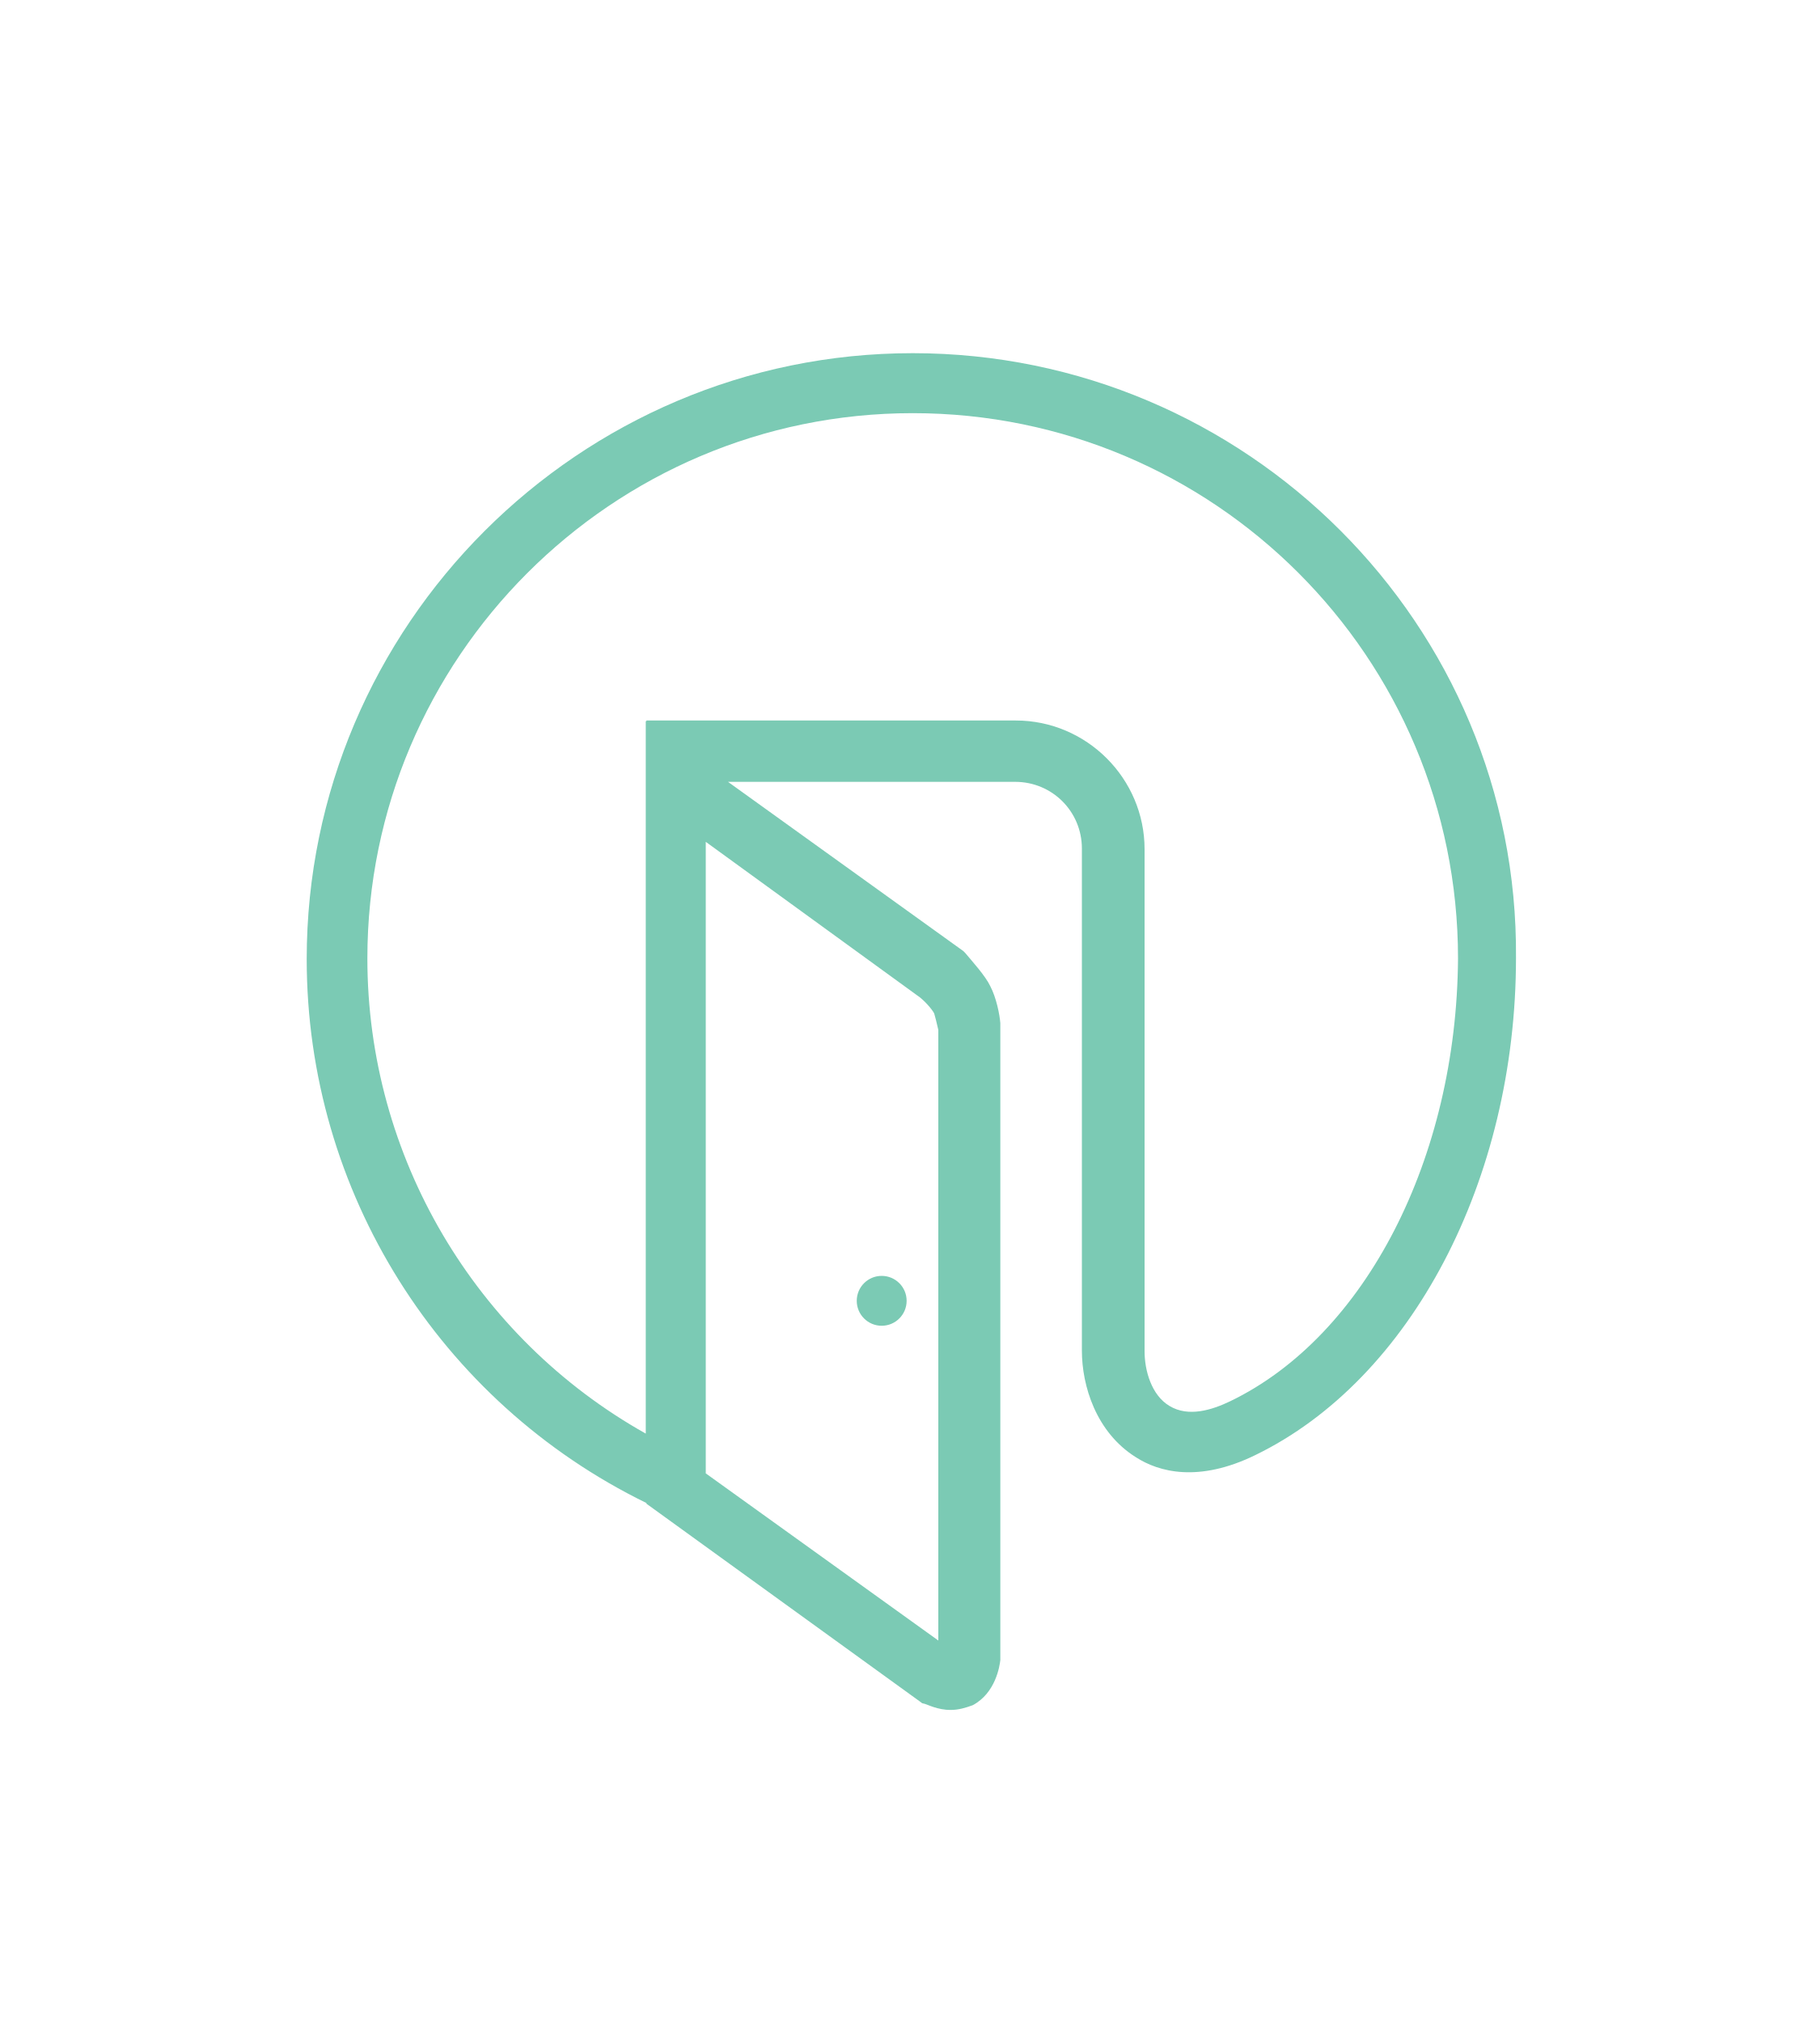
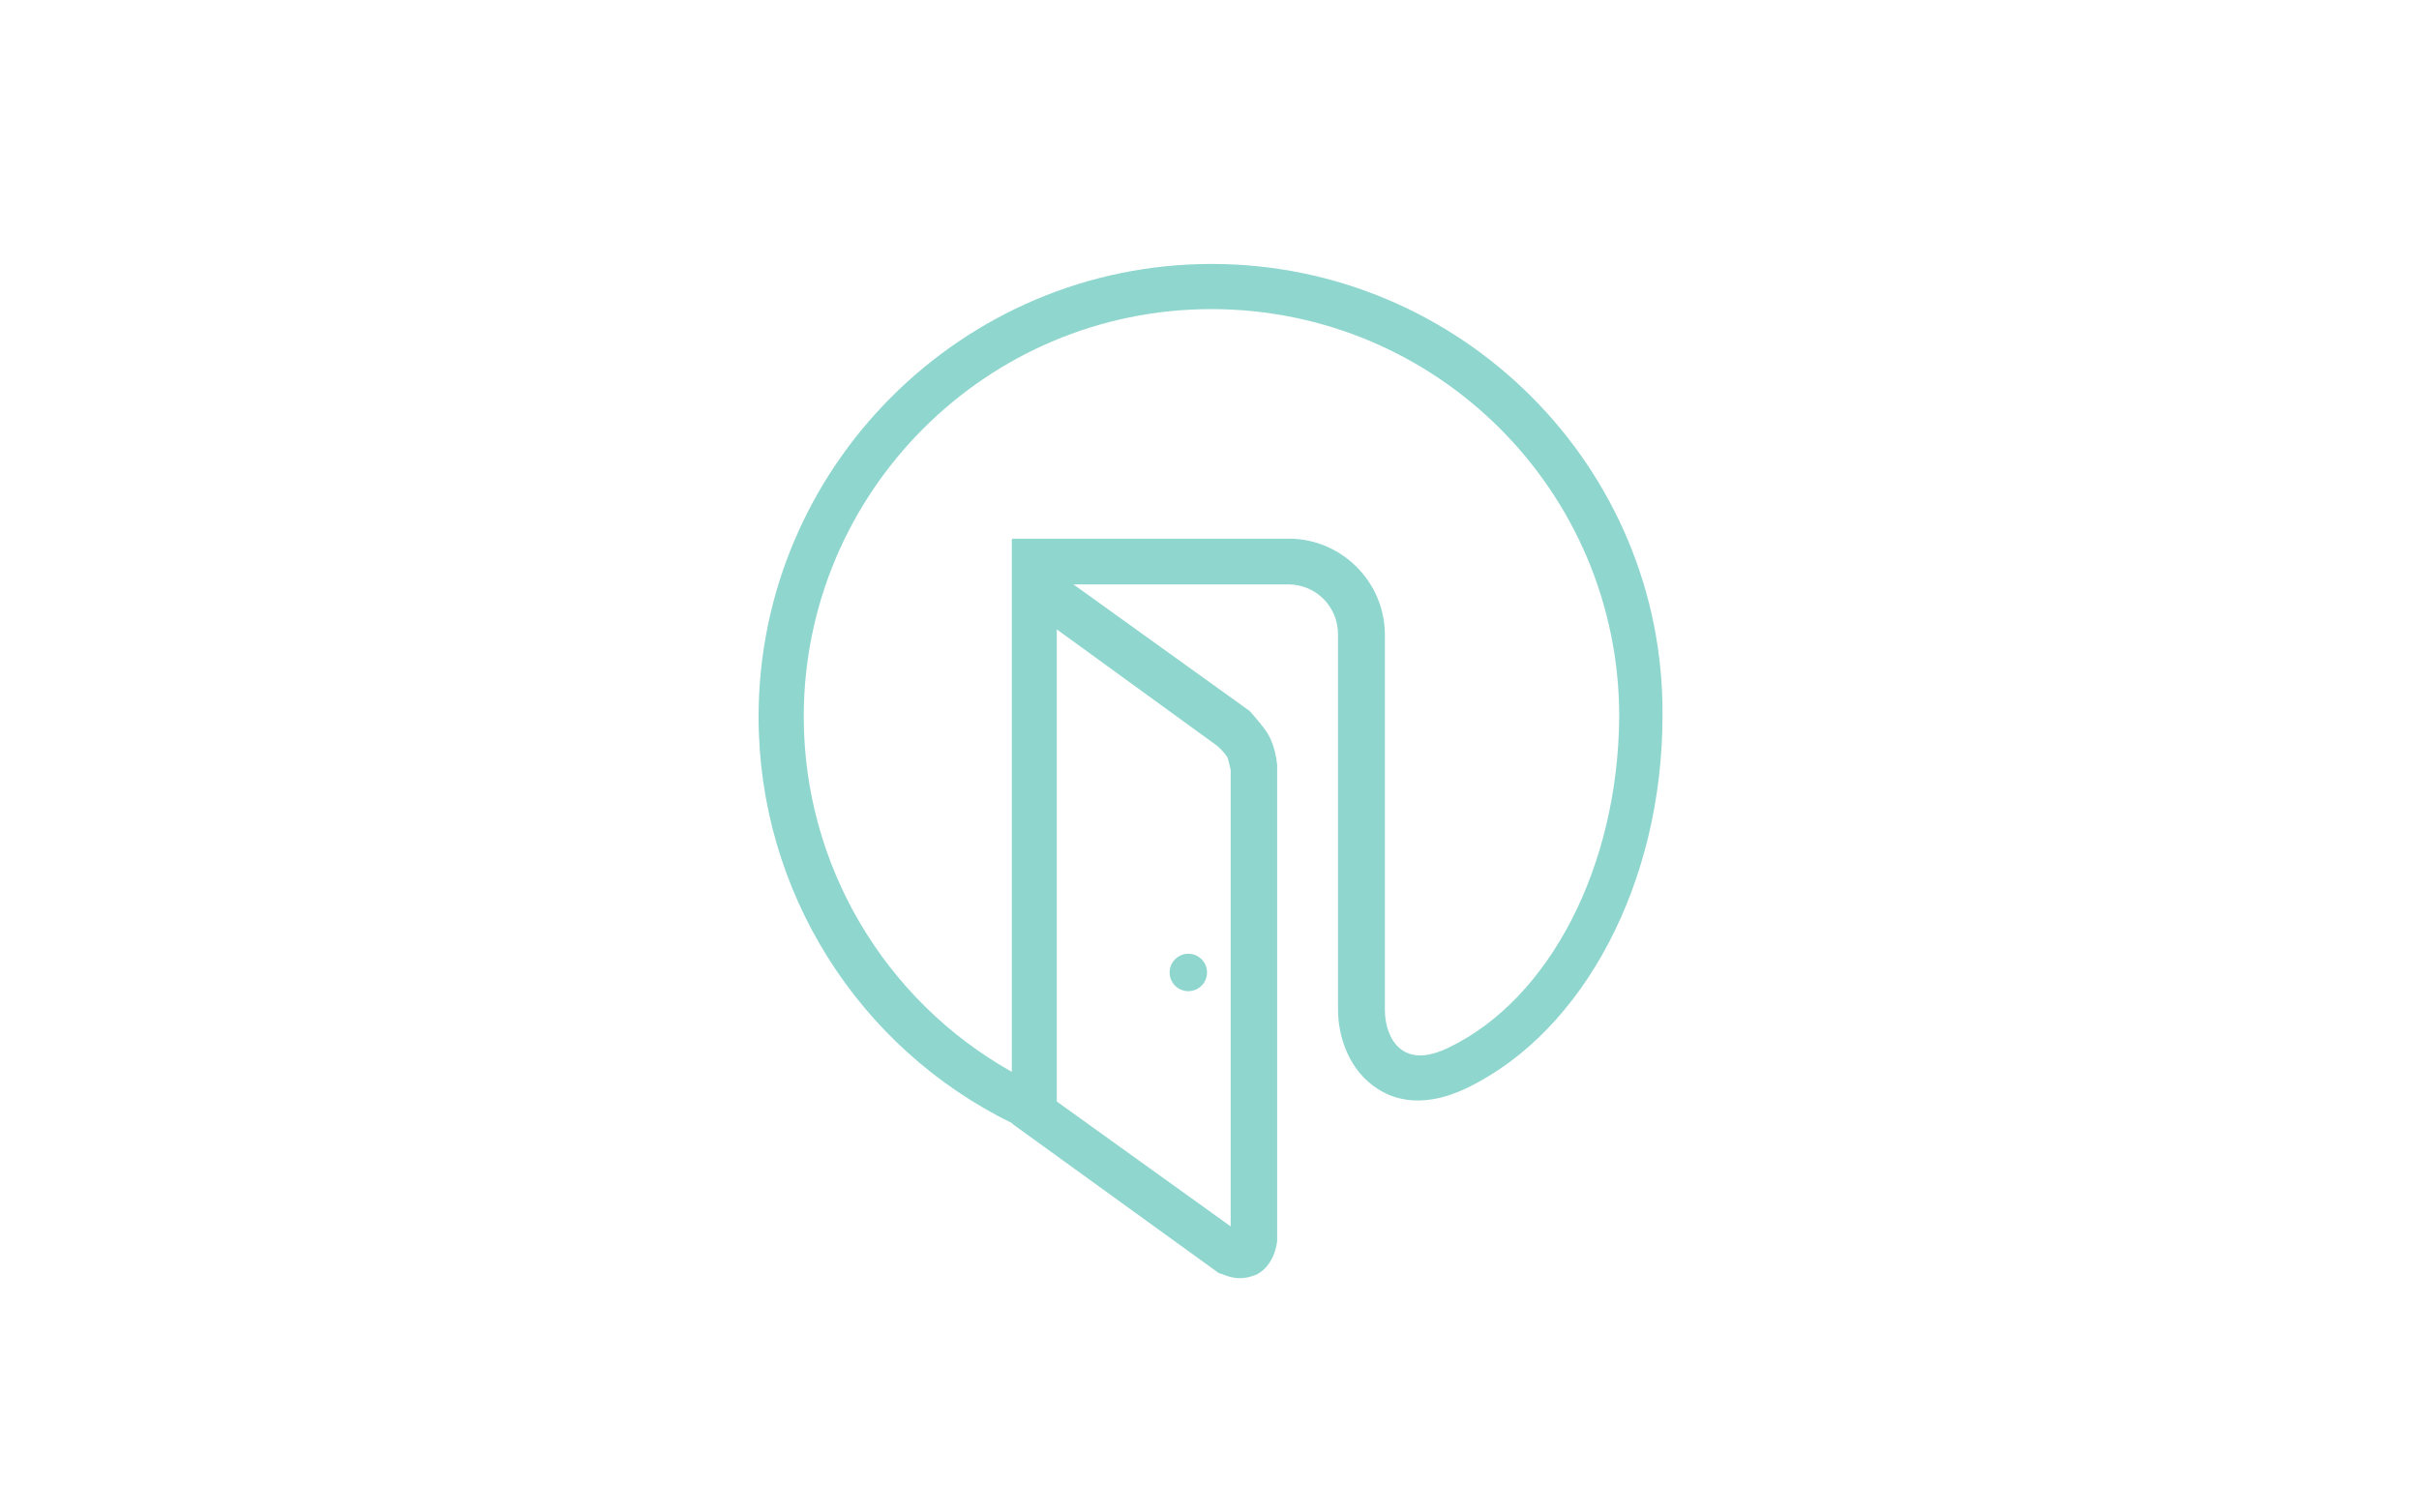
- <svg xmlns="http://www.w3.org/2000/svg" version="1.1" id="Layer_1" x="0px" y="0px" viewBox="0 0 270 300" enable-background="new 0 0 270 300" xml:space="preserve">
+ <svg xmlns="http://www.w3.org/2000/svg" version="1.1" id="Layer_1" x="0px" y="0px" viewBox="0 0 1280 800" enable-background="new 0 0 1280 800" xml:space="preserve">
  <g>
-     <path fill="#7BCAB4" d="M135.4,52.4c-49.5,0-89.9,40.4-89.9,89.9c0,34.5,19.7,65.7,50.4,80.7v0.1l40.5,29.3l0.4,0.3l0.4,0.1   c0.4,0.1,1.9,0.9,3.8,0.9c1.2,0,2.2-0.3,3.3-0.7c3.4-1.8,4-5.8,4.1-6.7v-93.9v-0.6c-0.1-1.3-0.6-3.8-1.5-5.5   c-0.7-1.5-2.7-3.7-3.7-4.9l-0.3-0.3l-34.9-25.1h42.6c5.5,0,9.9,4.4,9.9,9.9v74.5c0,5.2,2.1,12.1,8,15.8c3.4,2.2,9.3,3.8,17.7-0.3   c23.1-11.2,38.7-40.8,38.7-73.8C225.3,92.7,184.9,52.4,135.4,52.4z M138.6,150.4c0.1,0.3,0.4,1.5,0.6,2.4v90.6l-34.5-24.8v-93.7   l31.8,23.1C137.6,148.9,138.5,150.1,138.6,150.4z M182.5,207.9c-2.7,1.3-6.2,2.4-9,0.7c-2.7-1.6-3.7-5.3-3.7-8.1V126   c0-10.5-8.6-19.1-19.1-19.1H95.9v0.1h-0.1v105.7c-25.3-14.2-41.3-41.1-41.3-70.5c0-44.5,36.2-80.9,80.9-80.9   c44.7,0,80.9,36.2,80.9,80.9C216.1,171.8,202.6,198.2,182.5,207.9z" />
-     <circle fill="#7BCAB4" cx="130.8" cy="193" r="3.7" />
+     <path fill="#8ED6CE" d="M641.1,139.7c-132,0-239.7,107.7-239.7,239.7c0,92,52.5,175.2,134.4,215.2v0.3l108,78.1l1.1,0.8l1.1,0.3   c1.1,0.3,5.1,2.4,10.1,2.4c3.2,0,5.9-0.8,8.8-1.9c9.1-4.8,10.7-15.5,10.9-17.9V406.4v-1.6c-0.3-3.5-1.6-10.1-4-14.7   c-1.9-4-7.2-9.9-9.9-13.1l-0.8-0.8L568,309.3h113.6c14.7,0,26.4,11.7,26.4,26.4v198.7c0,13.9,5.6,32.3,21.3,42.1   c9.1,5.9,24.8,10.1,47.2-0.8c61.6-29.9,103.2-108.8,103.2-196.8C880.8,247.2,773.1,139.7,641.1,139.7z M649.6,401.1   c0.3,0.8,1.1,4,1.6,6.4v241.6l-92-66.1V333.1l84.8,61.6C646.9,397.1,649.3,400.3,649.6,401.1z M766.7,554.4   c-7.2,3.5-16.5,6.4-24,1.9c-7.2-4.3-9.9-14.1-9.9-21.6V336c0-28-22.9-50.9-50.9-50.9H535.7v0.3h-0.3v281.9   c-67.5-37.9-110.1-109.6-110.1-188c0-118.7,96.5-215.7,215.7-215.7S856.8,260,856.8,379.2C856.3,458.1,820.3,528.5,766.7,554.4z" />
+     <circle fill="#8ED6CE" cx="628.8" cy="514.7" r="9.9" />
  </g>
</svg>
